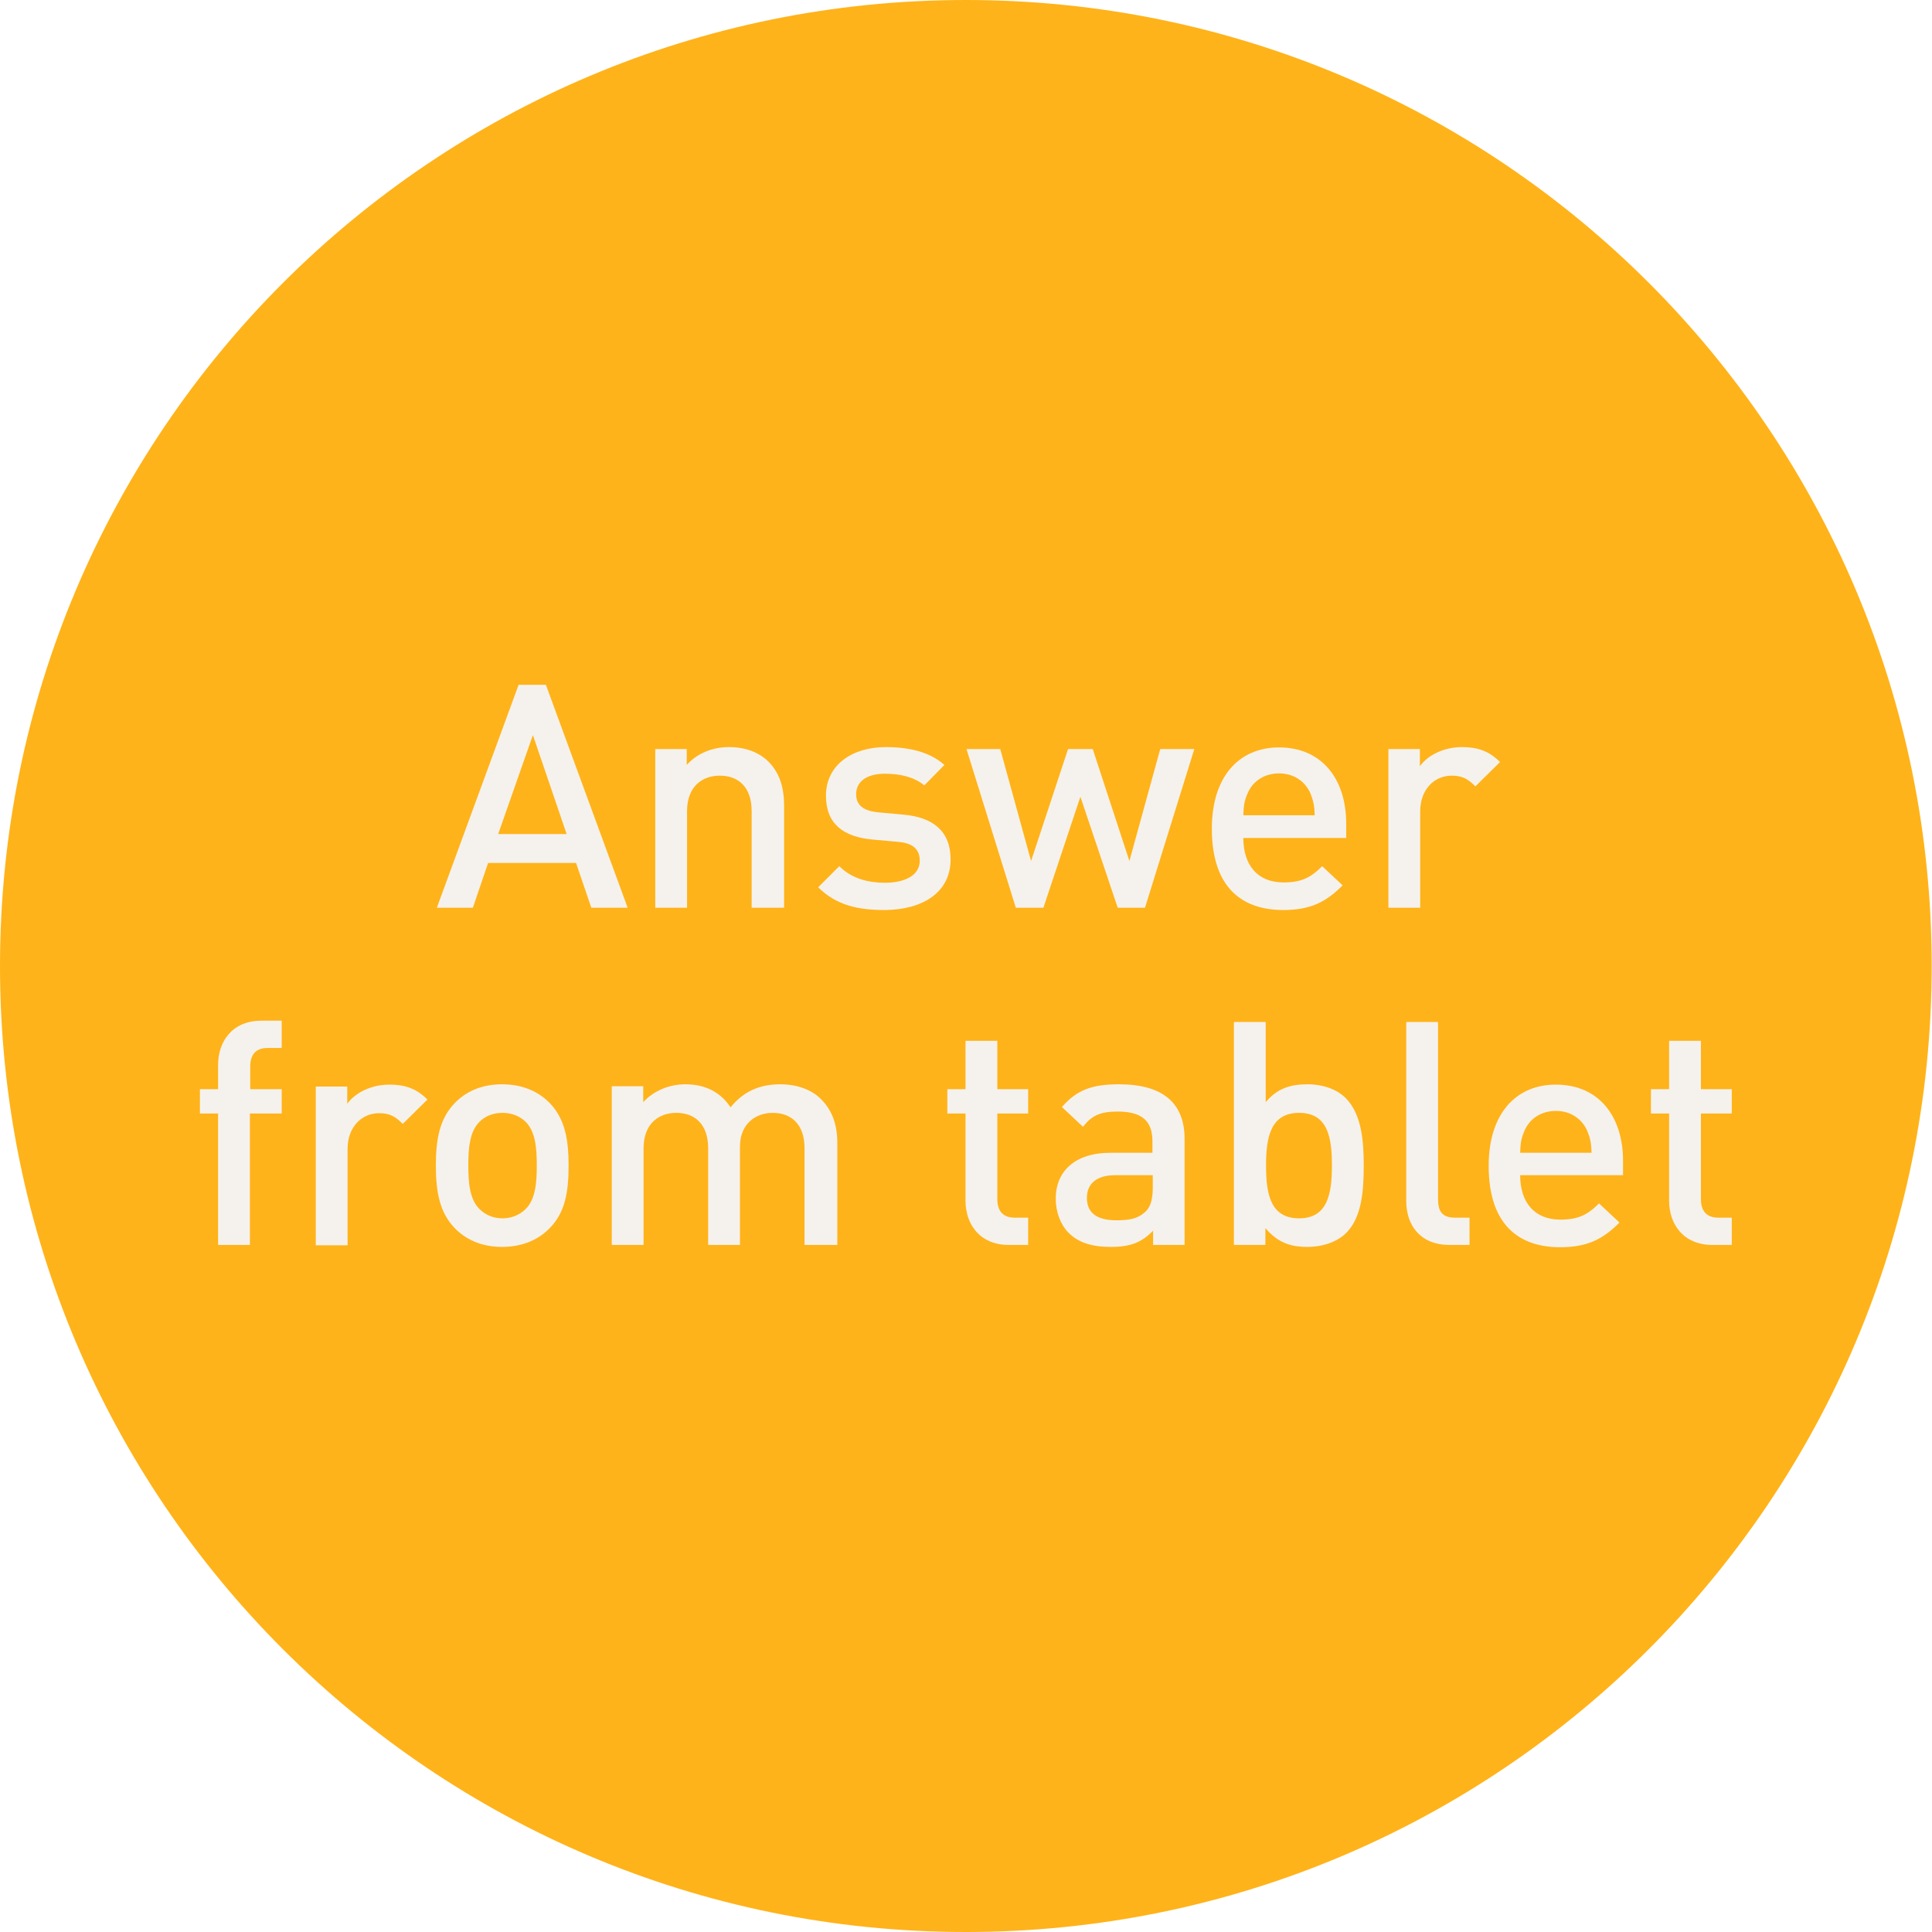
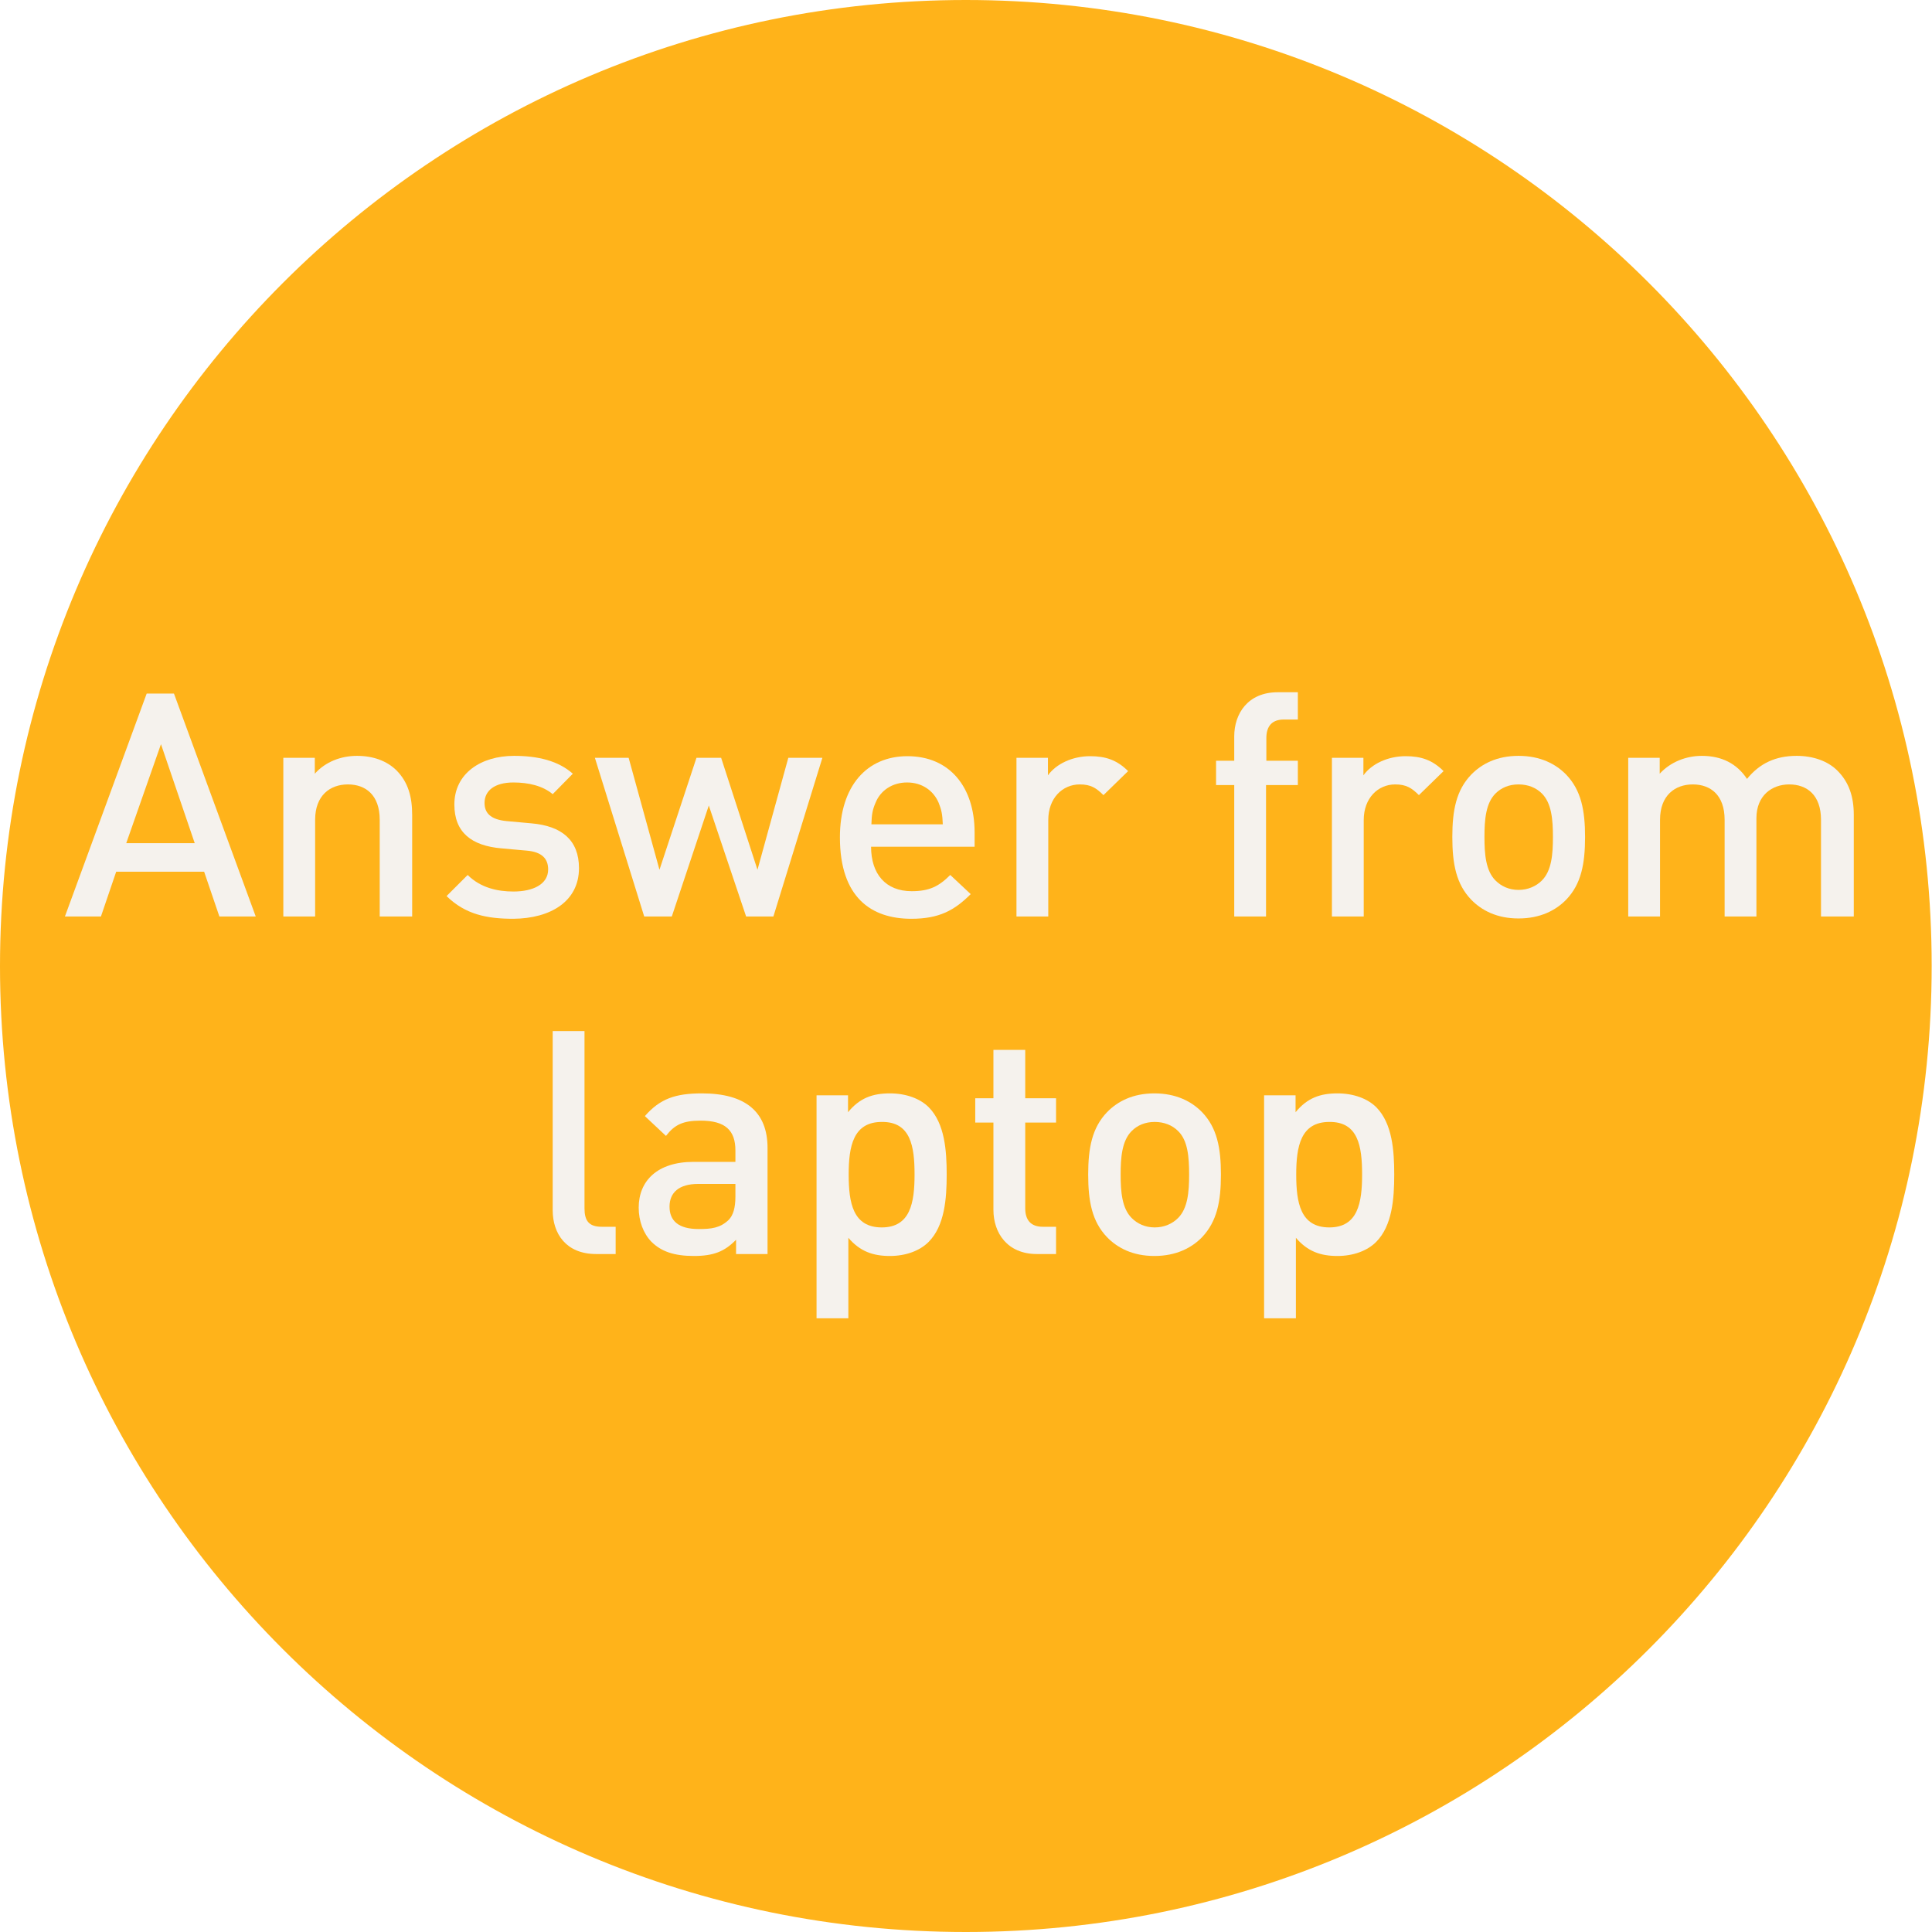
- <svg xmlns="http://www.w3.org/2000/svg" version="1.1" id="Layer_1" x="0px" y="0px" viewBox="115.6 -2.3 595.3 595.3" enable-background="new 115.6 -2.3 595.3 595.3" xml:space="preserve">
-   <path fill="#FFB31A" d="M413.2,593c-164.4,0-297.6-133.2-297.6-297.6S248.8-2.3,413.2-2.3s297.6,133.2,297.6,297.6  S577.7,593,413.2,593z" />
+ <svg xmlns="http://www.w3.org/2000/svg" version="1.1" id="Layer_1" x="0px" y="0px" viewBox="233.9 26.5 595.2 595.3" enable-background="new 233.9 26.5 595.2 595.3" xml:space="preserve">
+   <path fill="#FFB31A" d="M531.5,621.8c-164.4,0-297.6-133.2-297.6-297.6S367.1,26.5,531.5,26.5s297.6,133.2,297.6,297.6  S696,621.8,531.5,621.8z" />
  <g>
-     <path fill="#F5F2ED" d="M309,277.4l-25.2-68.7h-8.4l-25.2,68.7h11.1l4.7-13.8h27.1l4.7,13.8H309z M290.2,254.7h-21.1l10.7-30.5   L290.2,254.7z" />
-     <path fill="#F5F2ED" d="M357.2,277.4v-31.3c0-5.5-1.2-10.1-4.9-13.8c-2.9-2.8-7-4.4-12.1-4.4c-4.9,0-9.7,1.8-13,5.5v-4.9h-9.7v48.9   h9.8v-29.8c0-7.5,4.6-10.9,10.1-10.9s9.8,3.3,9.8,10.9v29.8H357.2z" />
-     <path fill="#F5F2ED" d="M408.5,262.5c0-8.7-5.4-13-14.6-13.8l-7.7-0.7c-5.2-0.5-6.8-2.7-6.8-5.6c0-3.7,3-6.3,8.9-6.3   c4.6,0,9,1,12.1,3.6l6.2-6.3c-4.5-4-10.8-5.5-18.1-5.5c-10.2,0-18.4,5.4-18.4,15c0,8.6,5.3,12.7,14.5,13.5l7.8,0.7   c4.7,0.4,6.6,2.5,6.6,5.8c0,4.6-4.7,6.8-10.7,6.8c-4.8,0-10.1-1.1-14.1-5.1l-6.5,6.5c5.8,5.7,12.5,7,20.6,7   C399.9,278,408.5,272.7,408.5,262.5z" />
-     <path fill="#F5F2ED" d="M483.6,228.5h-10.5l-9.5,34.5l-11.3-34.5h-7.6l-11.4,34.5l-9.5-34.5h-10.4l15.2,48.9h8.5l11.4-34.2   l11.5,34.2h8.4L483.6,228.5z" />
-     <path fill="#F5F2ED" d="M530.4,255.8v-4.3c0-13.9-7.6-23.5-20.7-23.5c-12.5,0-20.7,9.2-20.7,25c0,18.6,9.7,25.1,22,25.1   c8.6,0,13.3-2.6,18.3-7.6l-6.3-5.9c-3.5,3.5-6.4,5-11.9,5c-8,0-12.4-5.3-12.4-13.7H530.4z M520.7,248.9h-22c0.1-3,0.3-4.4,1.3-6.7   c1.5-3.7,5.1-6.2,9.7-6.2c4.6,0,8.1,2.5,9.7,6.2C520.3,244.5,520.6,246,520.7,248.9z" />
-     <path fill="#F5F2ED" d="M577.8,232.5c-3.4-3.4-6.9-4.6-11.7-4.6c-5.5,0-10.5,2.4-13,5.9v-5.3h-9.7v48.9h9.8v-29.7   c0-6.8,4.4-11,9.7-11c3.4,0,5.1,1.1,7.3,3.3L577.8,232.5z" />
-     <path fill="#F5F2ED" d="M202.4,340.8v-7.5h-9.7v-7c0-3.6,1.7-5.7,5.4-5.7h4.3v-8.4h-6.2c-9.2,0-13.4,6.6-13.4,13.6v7.5h-5.6v7.5   h5.6v40.5h9.8v-40.5H202.4z" />
-     <path fill="#F5F2ED" d="M247.3,336.5c-3.4-3.4-6.9-4.6-11.7-4.6c-5.5,0-10.5,2.4-13,5.9v-5.3h-9.7v48.9h9.8v-29.7   c0-6.8,4.4-11,9.7-11c3.4,0,5.1,1.1,7.3,3.3L247.3,336.5z" />
-     <path fill="#F5F2ED" d="M290.8,356.8c0-8.2-1.2-14.4-5.8-19.2c-3.2-3.3-8-5.8-14.7-5.8s-11.4,2.5-14.6,5.8   c-4.6,4.8-5.8,11-5.8,19.2c0,8.3,1.2,14.5,5.8,19.3c3.2,3.3,7.9,5.8,14.6,5.8s11.5-2.5,14.7-5.8   C289.7,371.3,290.8,365.1,290.8,356.8z M281,356.8c0,5.3-0.4,10.4-3.4,13.4c-1.8,1.8-4.3,2.9-7.2,2.9s-5.3-1.1-7.1-2.9   c-3-3-3.4-8.1-3.4-13.4s0.4-10.4,3.4-13.4c1.8-1.8,4.2-2.8,7.1-2.8s5.4,1,7.2,2.8C280.6,346.4,281,351.5,281,356.8z" />
-     <path fill="#F5F2ED" d="M373.6,381.3v-31.3c0-5.5-1.4-10.1-5.2-13.8c-2.9-2.8-7.3-4.4-12.4-4.4c-6.5,0-11.4,2.3-15.3,7.1   c-3.1-4.7-7.8-7.1-13.9-7.1c-4.9,0-9.7,1.9-13,5.5v-4.9h-9.7v48.9h9.8v-29.8c0-7.5,4.6-10.9,10.1-10.9s9.8,3.3,9.8,10.9v29.8h9.8   V351c0-7,4.8-10.4,10.1-10.4c5.5,0,9.8,3.3,9.8,10.9v29.8H373.6z" />
-     <path fill="#F5F2ED" d="M432.4,381.3v-8.4h-4.1c-3.7,0-5.4-2.1-5.4-5.7v-26.4h9.5v-7.5h-9.5v-14.9h-9.8v14.9h-5.6v7.5h5.6v26.9   c0,7,4.2,13.6,13.4,13.6H432.4z" />
-     <path fill="#F5F2ED" d="M480.6,381.3v-32.7c0-11.1-6.8-16.8-20.2-16.8c-8.1,0-12.9,1.6-17.6,7l6.5,6.1c2.7-3.5,5.3-4.7,10.7-4.7   c7.6,0,10.7,3,10.7,9.2v3.5h-12.9c-11.2,0-16.9,5.9-16.9,14.1c0,4.1,1.4,7.9,3.9,10.5c3,3,7,4.4,13.1,4.4c6.1,0,9.5-1.4,13-5v4.4   H480.6z M470.8,363.7c0,3.5-0.7,5.8-2.1,7.2c-2.6,2.5-5.4,2.8-9.2,2.8c-6.2,0-9-2.5-9-6.9c0-4.4,3-7,8.8-7h11.5V363.7z" />
-     <path fill="#F5F2ED" d="M535.8,356.8c0-7.4-0.6-15.7-5.5-20.7c-2.7-2.7-6.9-4.3-11.9-4.3c-5.2,0-9.3,1.3-12.8,5.5v-24.7h-9.8v68.7   h9.7v-5.2c3.7,4.4,7.6,5.8,12.9,5.8c4.9,0,9.3-1.6,12-4.3C535.3,372.7,535.8,364.3,535.8,356.8z M526,356.8   c0,8.7-1.3,16.3-10.1,16.3c-8.9,0-10.2-7.6-10.2-16.3s1.4-16.2,10.2-16.2C524.7,340.6,526,348.1,526,356.8z" />
-     <path fill="#F5F2ED" d="M568.4,381.3v-8.4H564c-4,0-5.3-1.9-5.3-5.7v-54.6h-9.8v55.2c0,7.2,4.1,13.5,13.4,13.5H568.4z" />
-     <path fill="#F5F2ED" d="M615.7,359.7v-4.3c0-13.9-7.6-23.5-20.7-23.5c-12.5,0-20.7,9.2-20.7,25c0,18.6,9.7,25.1,22,25.1   c8.6,0,13.3-2.6,18.3-7.6l-6.3-5.9c-3.5,3.5-6.4,5-11.9,5c-8,0-12.4-5.3-12.4-13.7H615.7z M606,352.9h-22c0.1-3,0.3-4.4,1.3-6.7   c1.5-3.7,5.1-6.2,9.7-6.2c4.6,0,8.1,2.5,9.7,6.2C605.6,348.4,605.9,349.9,606,352.9z" />
-     <path fill="#F5F2ED" d="M649.2,381.3v-8.4h-4.1c-3.7,0-5.4-2.1-5.4-5.7v-26.4h9.5v-7.5h-9.5v-14.9h-9.8v14.9h-5.6v7.5h5.6v26.9   c0,7,4.2,13.6,13.4,13.6H649.2z" />
+     <path fill="#F5F2ED" d="M312.7,308.9l-25.2-68.7h-8.4l-25.2,68.7H265l4.7-13.8h27.1l4.7,13.8H312.7z M293.9,286.3h-21.1l10.7-30.5   L293.9,286.3z" />
+     <path fill="#F5F2ED" d="M360.9,308.9v-31.3c0-5.5-1.2-10.1-4.9-13.8c-2.9-2.8-7-4.4-12.1-4.4c-4.9,0-9.7,1.8-13,5.5V260h-9.7v48.9   h9.8v-29.8c0-7.5,4.6-10.9,10.1-10.9c5.5,0,9.8,3.3,9.8,10.9v29.8H360.9z" />
+     <path fill="#F5F2ED" d="M412.3,294c0-8.7-5.4-13-14.6-13.8l-7.7-0.7c-5.2-0.5-6.8-2.7-6.8-5.6c0-3.7,3-6.3,8.9-6.3   c4.6,0,9,1,12.1,3.6l6.2-6.3c-4.5-4-10.8-5.5-18.1-5.5c-10.2,0-18.4,5.4-18.4,15c0,8.6,5.3,12.7,14.5,13.5l7.8,0.7   c4.7,0.4,6.6,2.5,6.6,5.8c0,4.6-4.7,6.8-10.7,6.8c-4.8,0-10.1-1.1-14.1-5.1l-6.5,6.5c5.8,5.7,12.5,7,20.6,7   C403.6,309.5,412.3,304.2,412.3,294z" />
+     <path fill="#F5F2ED" d="M487.3,260h-10.5l-9.5,34.5L456.1,260h-7.6l-11.4,34.5l-9.5-34.5h-10.4l15.2,48.9h8.5l11.4-34.2l11.5,34.2   h8.4L487.3,260z" />
+     <path fill="#F5F2ED" d="M534.2,287.3V283c0-13.9-7.6-23.5-20.7-23.5c-12.5,0-20.8,9.2-20.8,25c0,18.6,9.7,25.1,22,25.1   c8.6,0,13.3-2.6,18.3-7.6l-6.3-5.9c-3.5,3.5-6.4,5-11.9,5c-8,0-12.5-5.3-12.5-13.7H534.2z M524.4,280.5h-22c0.1-3,0.3-4.4,1.3-6.7   c1.5-3.7,5.1-6.2,9.7-6.2c4.6,0,8.1,2.5,9.7,6.2C524,276,524.3,277.5,524.4,280.5z" />
+     <path fill="#F5F2ED" d="M581.5,264.1c-3.4-3.4-6.9-4.6-11.7-4.6c-5.5,0-10.5,2.4-13,5.9V260h-9.7v48.9h9.8v-29.7   c0-6.8,4.4-11,9.7-11c3.4,0,5.1,1.1,7.3,3.3L581.5,264.1z" />
+     <path fill="#F5F2ED" d="M633.8,268.4v-7.5h-9.7v-7c0-3.6,1.7-5.7,5.4-5.7h4.3v-8.4h-6.2c-9.2,0-13.4,6.6-13.4,13.6v7.5h-5.6v7.5   h5.6v40.5h9.8v-40.5H633.8z" />
+     <path fill="#F5F2ED" d="M678.7,264.1c-3.4-3.4-6.9-4.6-11.7-4.6c-5.5,0-10.5,2.4-13,5.9V260h-9.7v48.9h9.8v-29.7   c0-6.8,4.4-11,9.7-11c3.4,0,5.1,1.1,7.3,3.3L678.7,264.1z" />
+     <path fill="#F5F2ED" d="M722.3,284.4c0-8.2-1.2-14.4-5.8-19.2c-3.2-3.3-8-5.8-14.7-5.8c-6.7,0-11.4,2.5-14.6,5.8   c-4.6,4.8-5.8,11-5.8,19.2c0,8.3,1.2,14.5,5.8,19.3c3.2,3.3,7.9,5.8,14.6,5.8c6.7,0,11.5-2.5,14.7-5.8   C721.1,298.9,722.3,292.7,722.3,284.4z M712.4,284.4c0,5.3-0.4,10.4-3.4,13.4c-1.8,1.8-4.3,2.9-7.2,2.9c-2.9,0-5.3-1.1-7.1-2.9   c-3-3-3.4-8.1-3.4-13.4s0.4-10.4,3.4-13.4c1.8-1.8,4.2-2.8,7.1-2.8c2.9,0,5.4,1,7.2,2.8C712,274,712.4,279.1,712.4,284.4z" />
+     <path fill="#F5F2ED" d="M805.1,308.9v-31.3c0-5.5-1.4-10.1-5.2-13.8c-2.9-2.8-7.3-4.4-12.4-4.4c-6.5,0-11.4,2.3-15.3,7.1   c-3.1-4.7-7.8-7.1-13.9-7.1c-4.9,0-9.7,1.9-13,5.5V260h-9.7v48.9h9.8v-29.8c0-7.5,4.6-10.9,10.1-10.9c5.5,0,9.8,3.3,9.8,10.9v29.8   h9.8v-30.3c0-7,4.8-10.4,10.1-10.4c5.5,0,9.8,3.3,9.8,10.9v29.8H805.1z" />
+     <path fill="#F5F2ED" d="M423.6,412.9v-8.4h-4.3c-4,0-5.3-1.9-5.3-5.7v-54.6h-9.8v55.2c0,7.2,4.1,13.5,13.4,13.5H423.6z" />
+     <path fill="#F5F2ED" d="M470.4,412.9v-32.7c0-11.1-6.8-16.8-20.2-16.8c-8.1,0-12.9,1.6-17.6,7l6.5,6.1c2.7-3.5,5.3-4.7,10.7-4.7   c7.6,0,10.7,3,10.7,9.2v3.5h-12.9c-11.2,0-16.9,5.9-16.9,14.1c0,4.1,1.4,7.9,3.9,10.5c3,3,7,4.4,13.1,4.4c6.1,0,9.5-1.4,13-5v4.4   H470.4z M460.5,395.2c0,3.5-0.7,5.8-2.1,7.2c-2.6,2.5-5.4,2.8-9.2,2.8c-6.2,0-9-2.5-9-6.9s3-7,8.8-7h11.5V395.2z" />
+     <path fill="#F5F2ED" d="M525.6,388.4c0-7.4-0.6-15.7-5.5-20.7c-2.7-2.7-7-4.3-12-4.3c-5.3,0-9.3,1.4-12.9,5.8v-5.2h-9.7v68.7h9.8   v-24.8c3.6,4.2,7.6,5.6,12.8,5.6c4.9,0,9.2-1.6,11.9-4.3C525,404.2,525.6,395.8,525.6,388.4z M515.7,388.4   c0,8.7-1.3,16.3-10.1,16.3c-8.9,0-10.2-7.6-10.2-16.3s1.4-16.2,10.2-16.2C514.5,372.1,515.7,379.7,515.7,388.4z" />
+     <path fill="#F5F2ED" d="M559.3,412.9v-8.4h-4.1c-3.7,0-5.4-2.1-5.4-5.7v-26.4h9.5v-7.5h-9.5v-14.9H540v14.9h-5.6v7.5h5.6v26.9   c0,7,4.2,13.6,13.4,13.6H559.3z" />
+     <path fill="#F5F2ED" d="M610.1,388.4c0-8.2-1.2-14.4-5.8-19.2c-3.2-3.3-8-5.8-14.7-5.8c-6.7,0-11.4,2.5-14.6,5.8   c-4.6,4.8-5.8,11-5.8,19.2c0,8.3,1.2,14.5,5.8,19.3c3.2,3.3,7.9,5.8,14.6,5.8c6.7,0,11.5-2.5,14.7-5.8   C608.9,402.8,610.1,396.7,610.1,388.4z M600.3,388.4c0,5.3-0.4,10.4-3.4,13.4c-1.8,1.8-4.3,2.9-7.2,2.9c-2.9,0-5.3-1.1-7.1-2.9   c-3-3-3.4-8.1-3.4-13.4s0.4-10.4,3.4-13.4c1.8-1.8,4.2-2.8,7.1-2.8c2.9,0,5.4,1,7.2,2.8C599.9,377.9,600.3,383,600.3,388.4z" />
+     <path fill="#F5F2ED" d="M663.5,388.4c0-7.4-0.6-15.7-5.5-20.7c-2.7-2.7-7-4.3-12-4.3c-5.3,0-9.3,1.4-12.9,5.8v-5.2h-9.7v68.7h9.8   v-24.8c3.6,4.2,7.6,5.6,12.8,5.6c4.9,0,9.2-1.6,11.9-4.3C662.9,404.2,663.5,395.8,663.5,388.4z M653.6,388.4   c0,8.7-1.3,16.3-10.1,16.3c-8.9,0-10.2-7.6-10.2-16.3s1.4-16.2,10.2-16.2C652.4,372.1,653.6,379.7,653.6,388.4z" />
  </g>
</svg>
